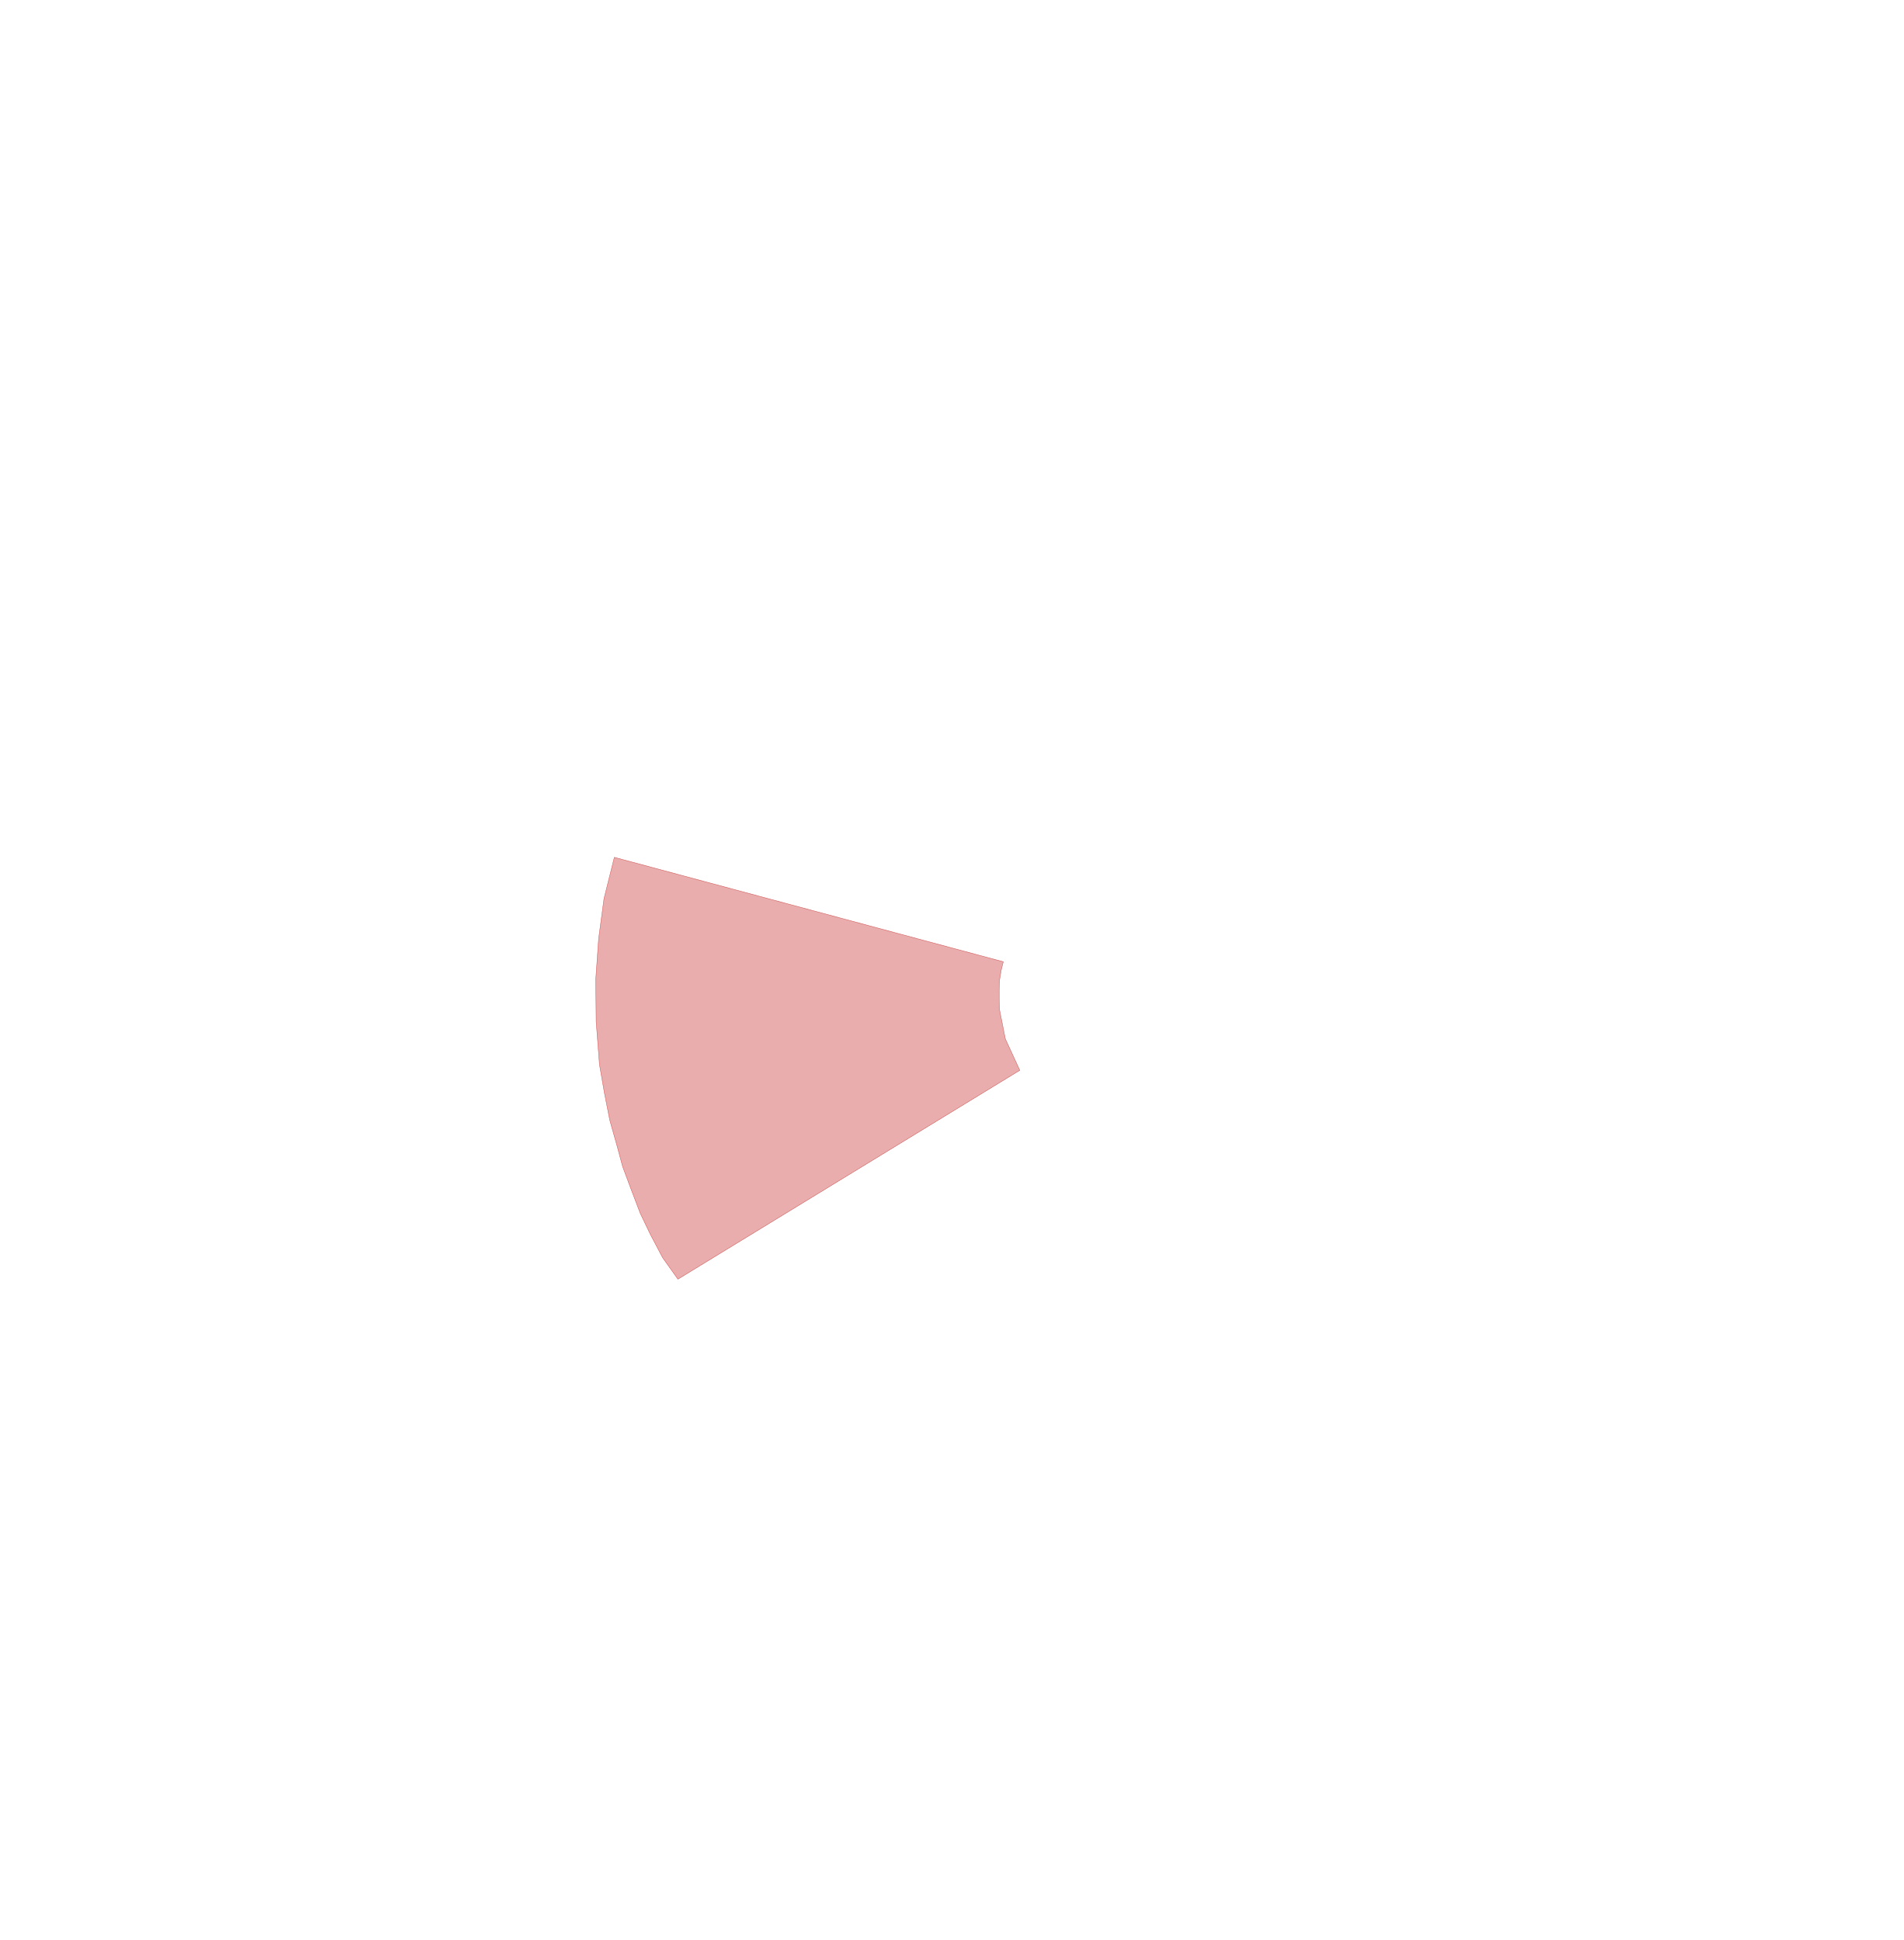
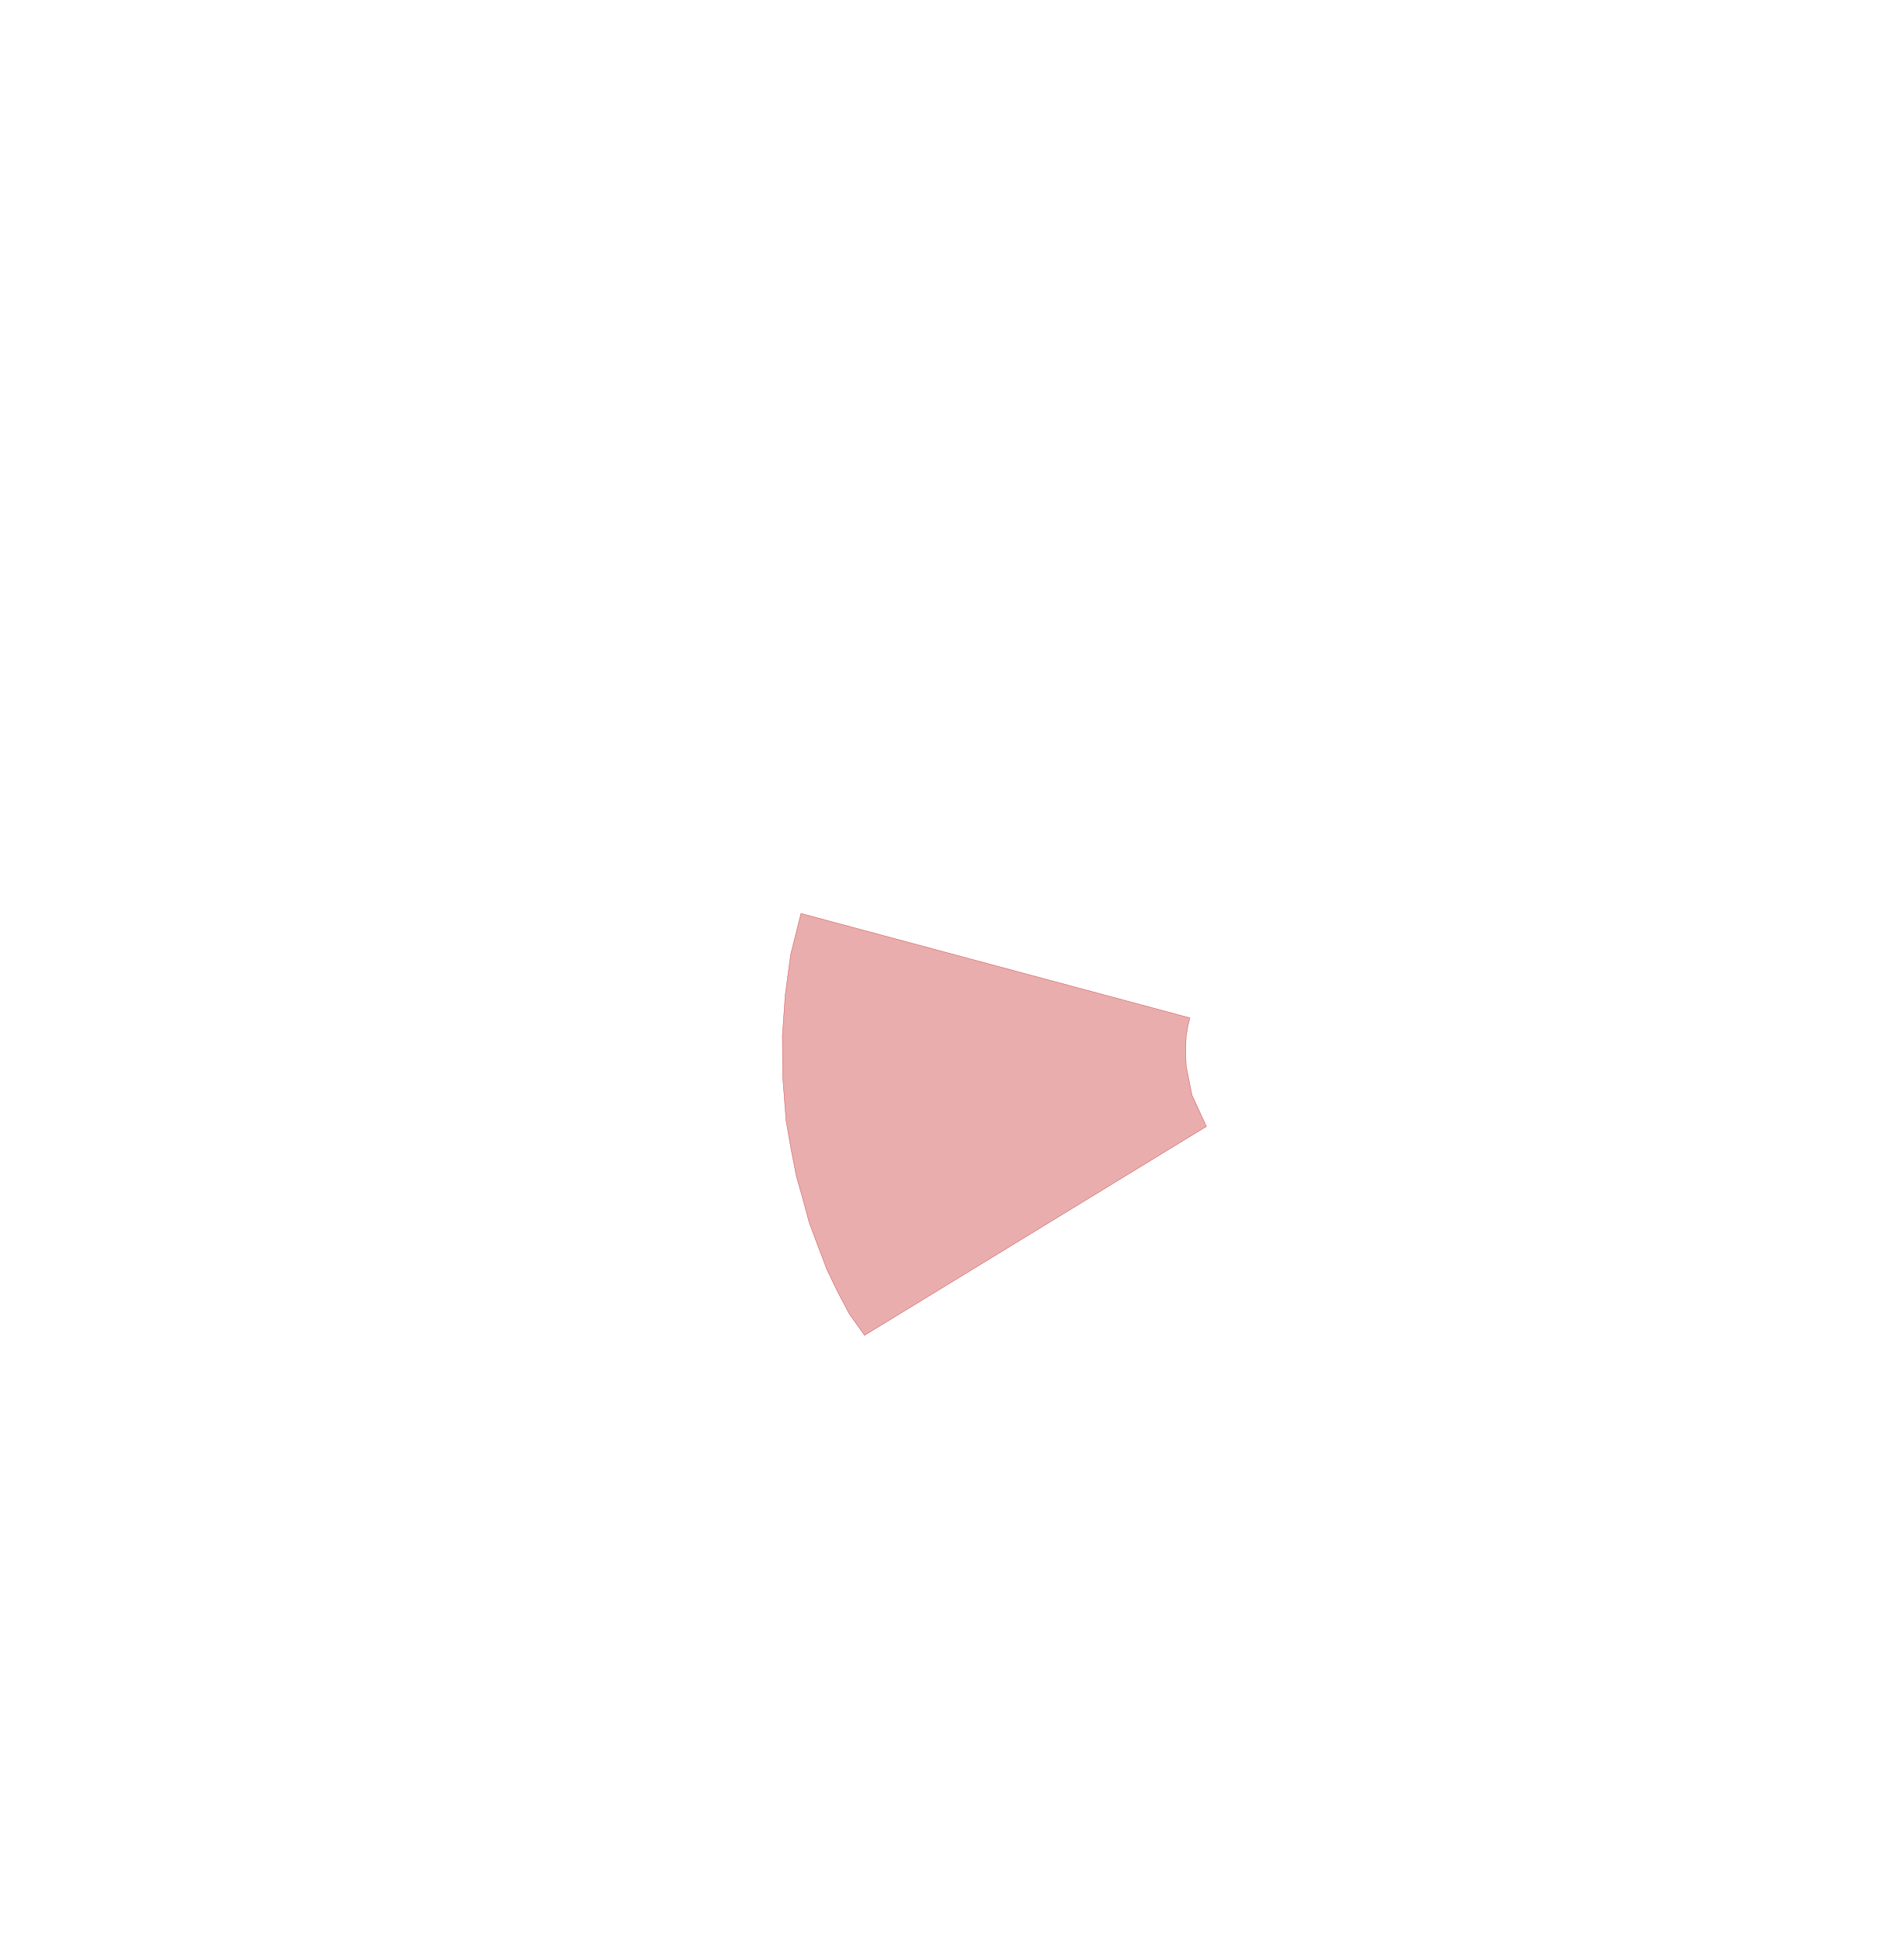
<svg xmlns="http://www.w3.org/2000/svg" viewBox="0,0,4611,4700">
  <g>
-     <polygon fill="rgba(200,50,50,0.4)" stroke="rgba(200,50,50,0.8)" points="2421,2447 2420,2422 2420,2397 2421,2374 2425,2350 2430,2330 1488,2077 1463,2177 1450,2274 1443,2373 1444,2475 1452,2579 1464,2648 1477,2714 1494,2774 1508,2826 1527,2877 1551,2940 1575,2990 1605,3047 1642,3099 2470,2593 2435,2517 2421,2447" />
+     <polygon fill="rgba(200,50,50,0.4)" stroke="rgba(200,50,50,0.8)" points="2873,2583 2872,2558 2872,2533 2873,2510 2877,2486 2882,2466 1940,2213 1915,2313 1902,2410 1895,2509 1896,2611 1904,2715 1916,2784 1929,2850 1946,2910 1960,2962 1979,3013 2003,3076 2027,3126 2057,3183 2094,3235 2922,2729 2887,2653 2873,2583" />
  </g>
</svg>
